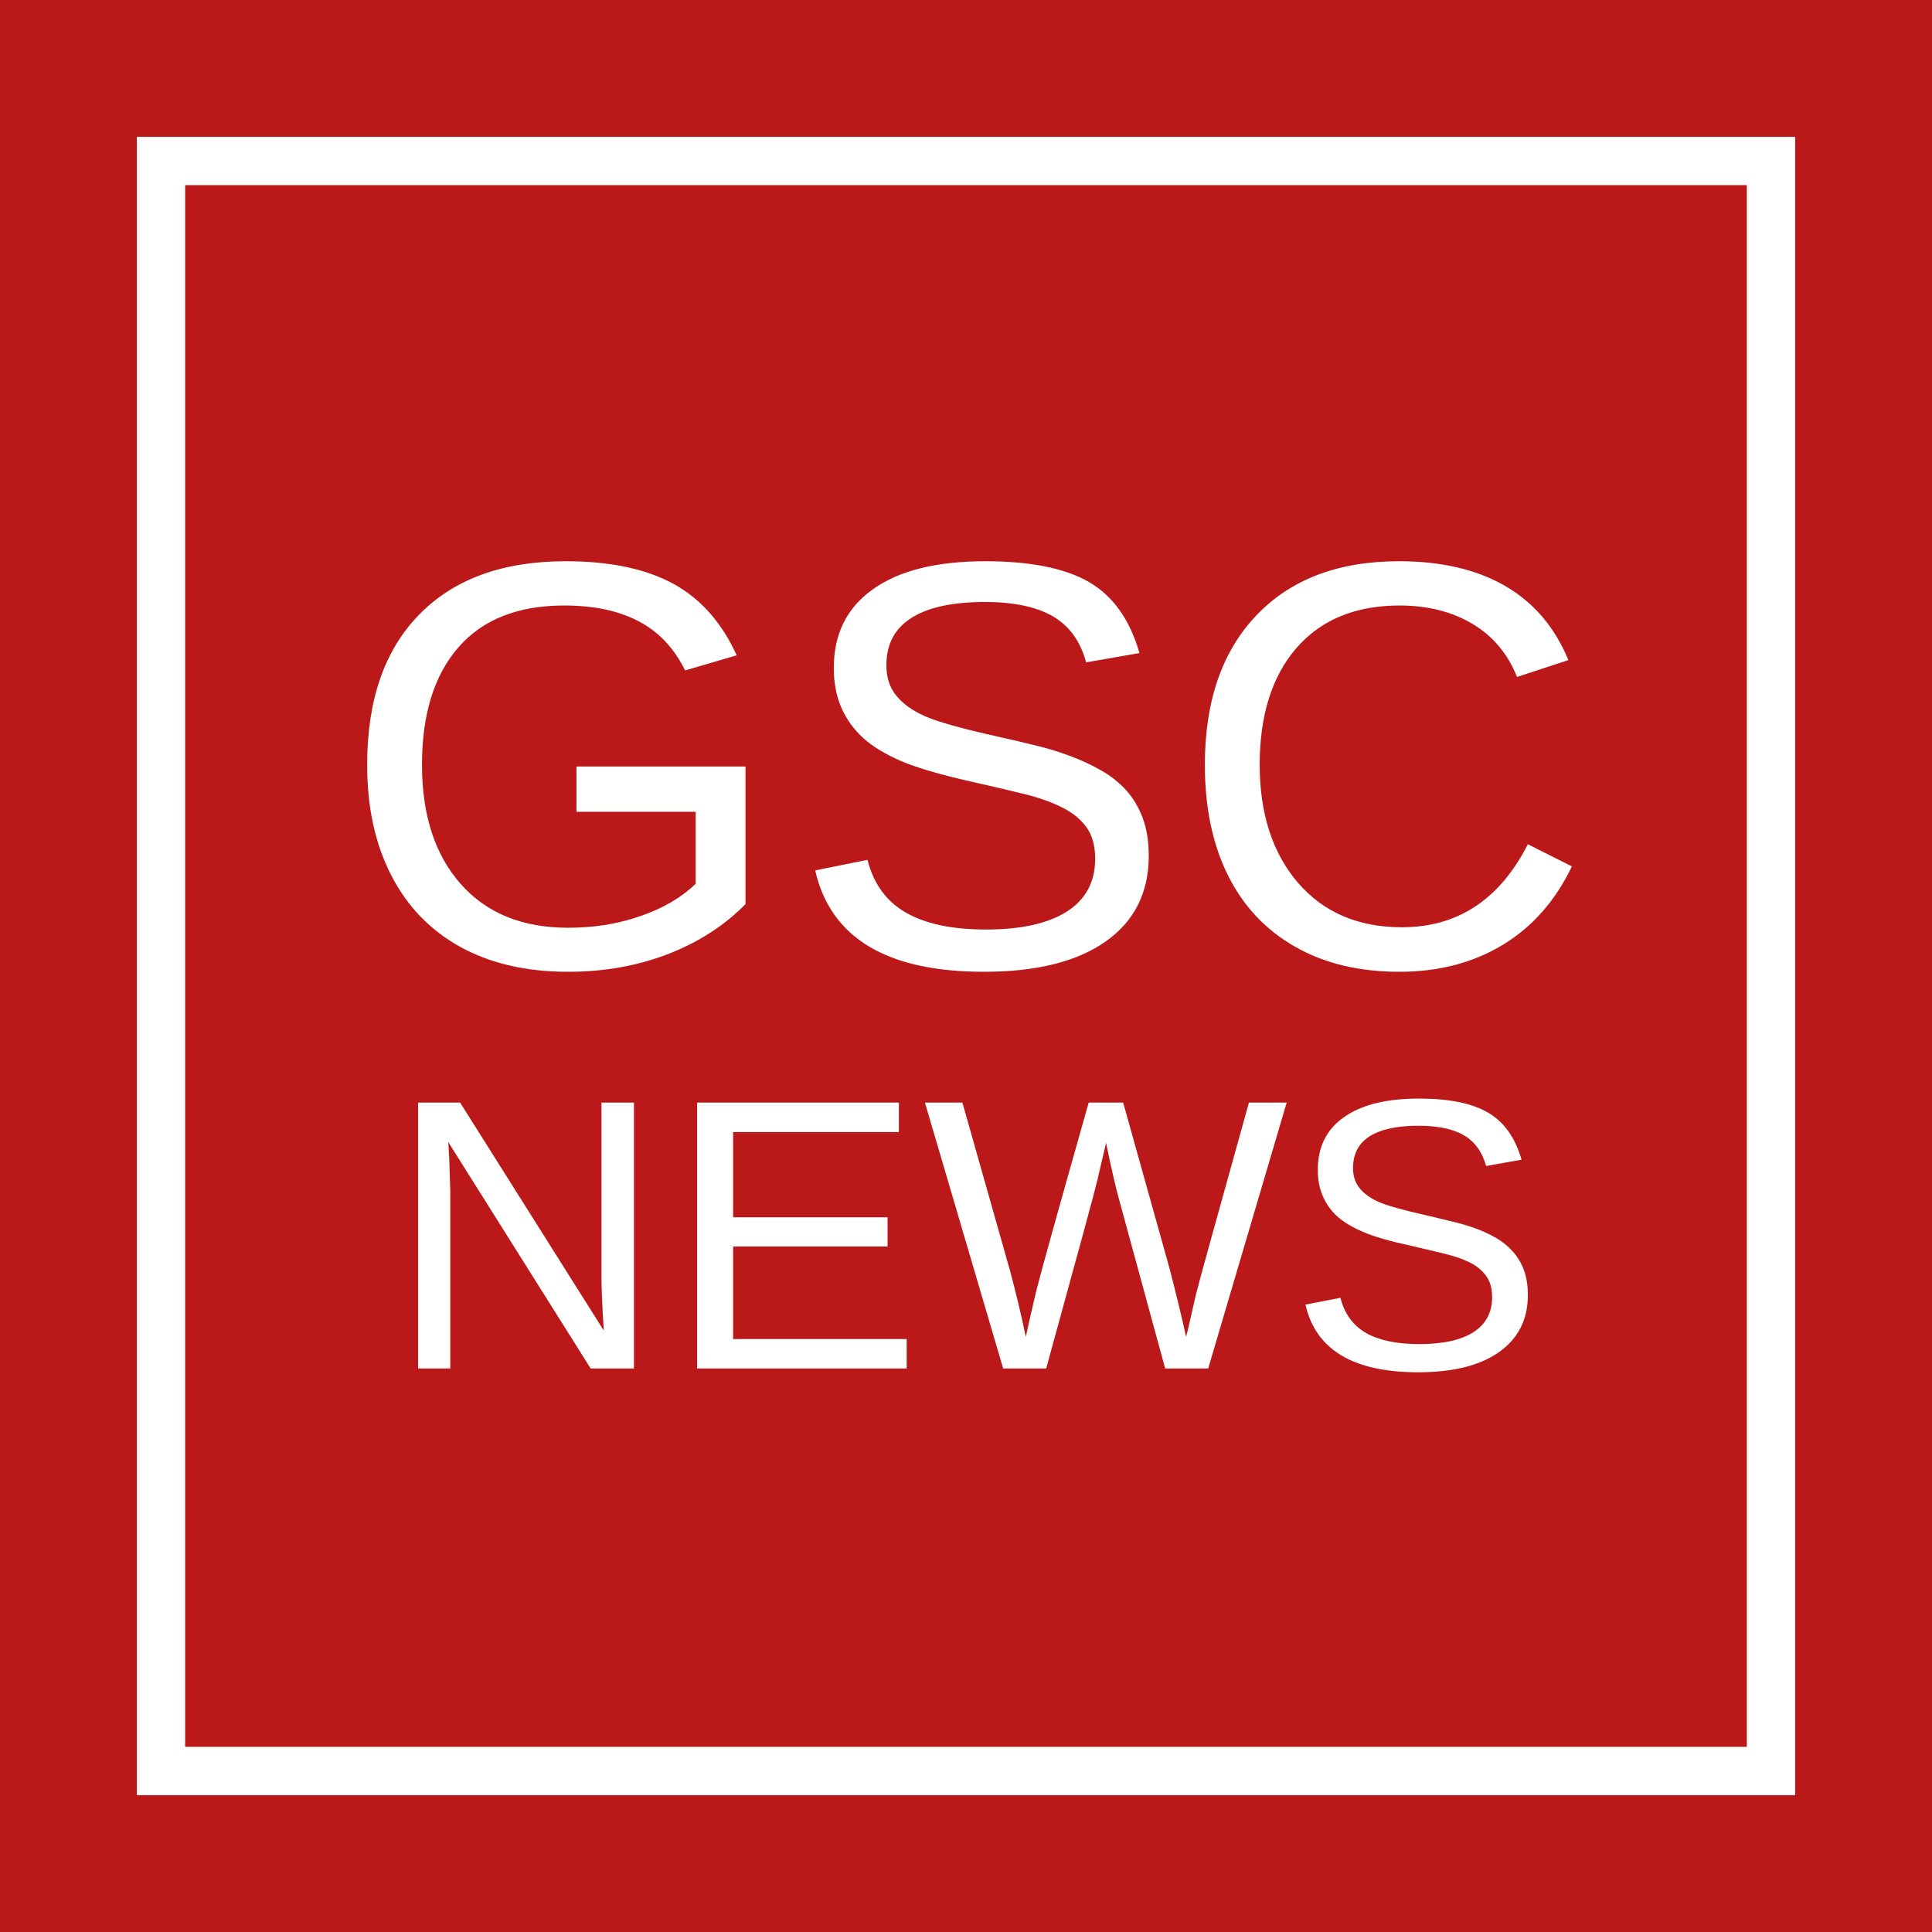
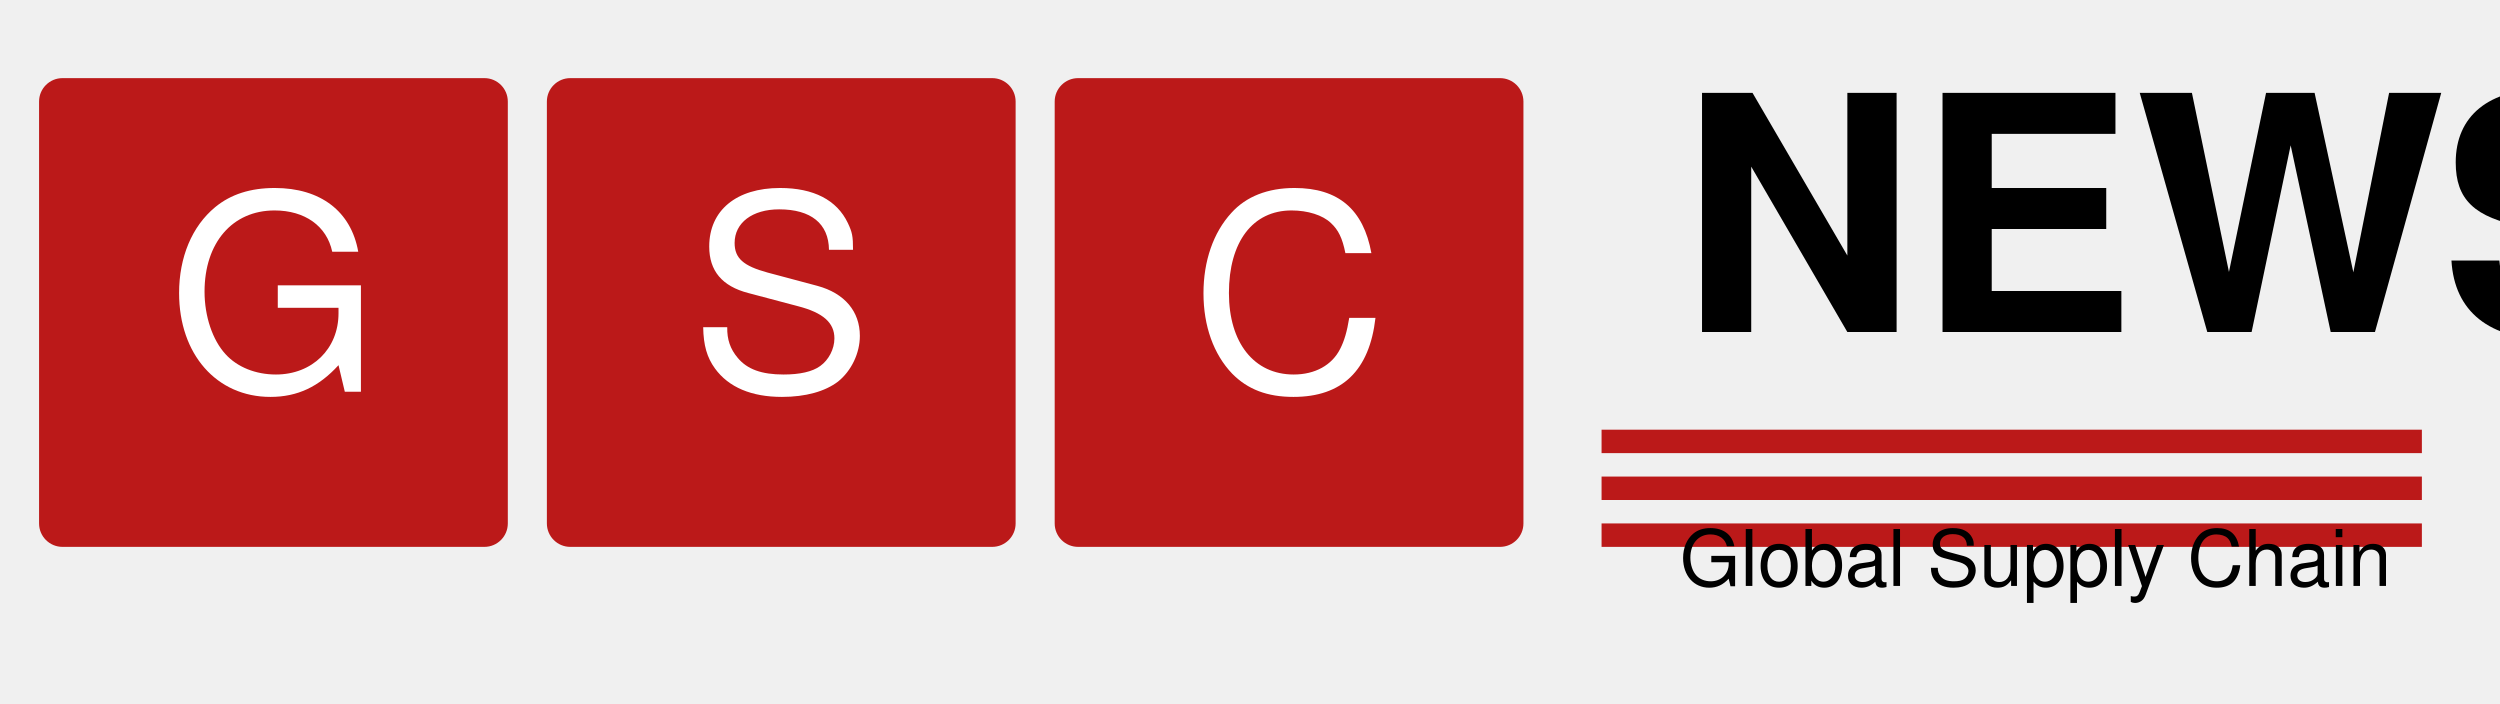
- <svg xmlns="http://www.w3.org/2000/svg" width="120" height="120" viewBox="0 0 120 120">
-   <rect width="120" height="120" fill="#BB1919" />
-   <rect x="10" y="10" width="100" height="100" fill="#BB1919" stroke="white" stroke-width="3" />
-   <rect width="100" height="100" x="10" y="10" fill="none" />
-   <text x="60" y="60" font-family="Arial" font-size="36" fill="white" text-anchor="middle">GSC</text>
-   <text x="60" y="85" font-family="Arial" font-size="24" fill="white" text-anchor="middle">NEWS</text>
+ <svg xmlns="http://www.w3.org/2000/svg" width="640" height="180" viewBox="0 0 640 180" aria-labelledby="title desc" role="img">
+   <defs>
+     <style type="text/css">
+       .red { fill: #BB1919; }
+       .white { fill: #FFFFFF; }
+       .black { fill: #000000; }
+       .sans { font-family: Helvetica, Arial, sans-serif; }
+     </style>
+   </defs>
+   <rect x="0" y="0" width="640" height="180" fill="none" />
+   <g transform="translate(10,20)">
+     <rect class="red" x="0" y="0" width="120" height="120" rx="6" />
+     <rect class="red" x="130" y="0" width="120" height="120" rx="6" />
+     <rect class="red" x="260" y="0" width="120" height="120" rx="6" />
+     <text class="white sans" x="60" y="80" font-size="70" text-anchor="middle">G</text>
+     <text class="white sans" x="190" y="80" font-size="70" text-anchor="middle">S</text>
+     <text class="white sans" x="320" y="80" font-size="70" text-anchor="middle">C</text>
+   </g>
+   <text class="black sans" x="430" y="85" font-size="84" font-weight="700">NEWS</text>
+   <g transform="translate(410,110)">
+     <rect class="red" x="0" y="0" width="210" height="6" />
+     <rect class="red" x="0" y="12" width="210" height="6" />
+     <rect class="red" x="0" y="24" width="210" height="6" />
+   </g>
+   <text class="black sans" x="430" y="150" font-size="20">Global Supply Chain</text>
</svg>
